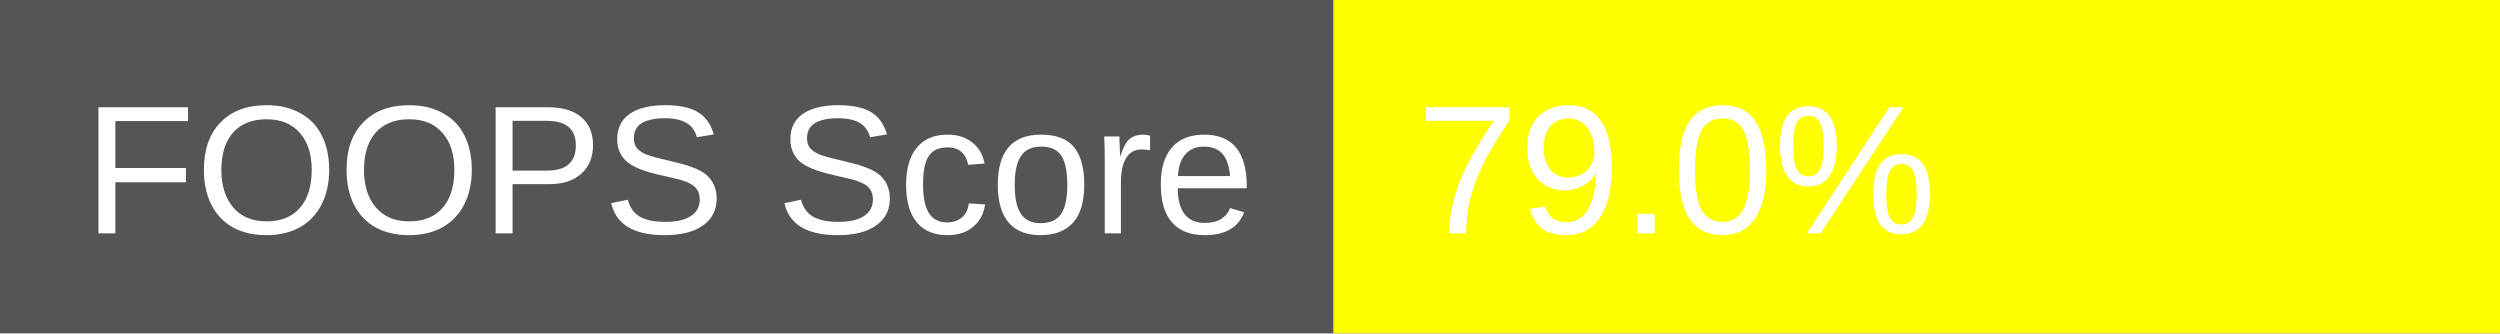
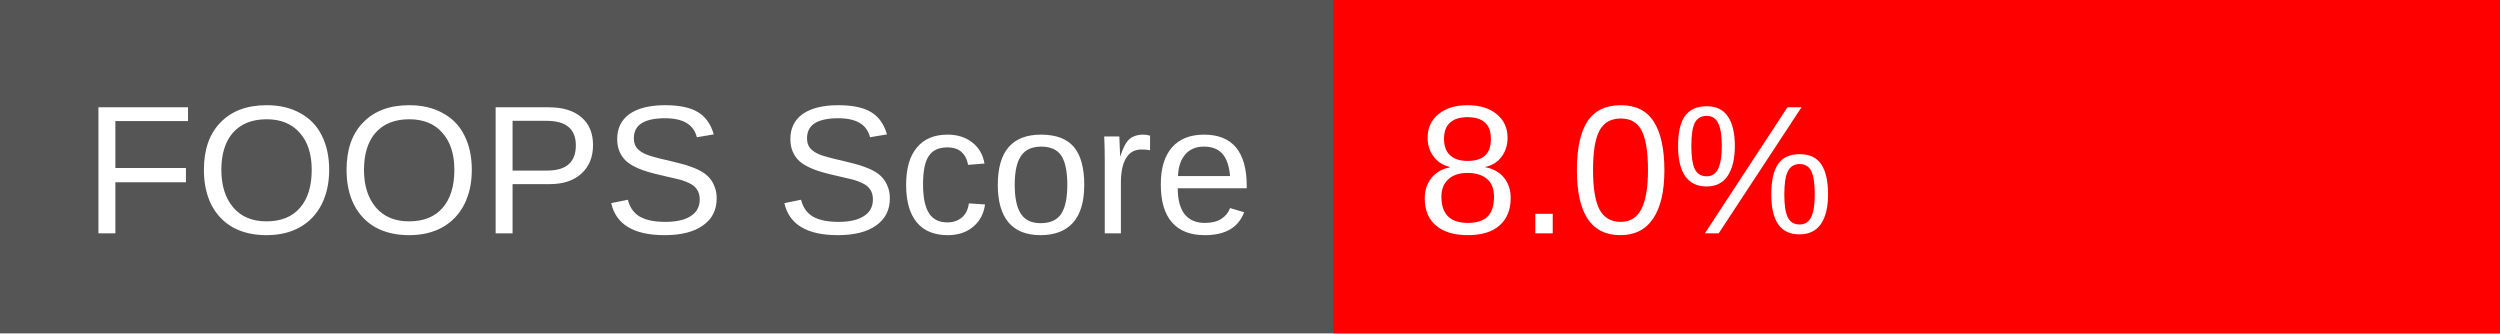
<svg xmlns="http://www.w3.org/2000/svg" width="150" height="20">
  <rect width="150" height="20" fill="#555" />
-   <rect x="80" width="70" height="20" fill="yellow" />
+   <rect x="80" width="70" height="20" fill="red" />
  <text x="5" y="14" fill="#fff" font-family="Arial" font-size="11">FOOPS Score</text>
-   <text x="85" y="14" fill="#fff" font-family="Arial" font-size="11">79.0%</text>
+   <text x="85" y="14" fill="#fff" font-family="Arial" font-size="11">8.0%</text>
</svg>
